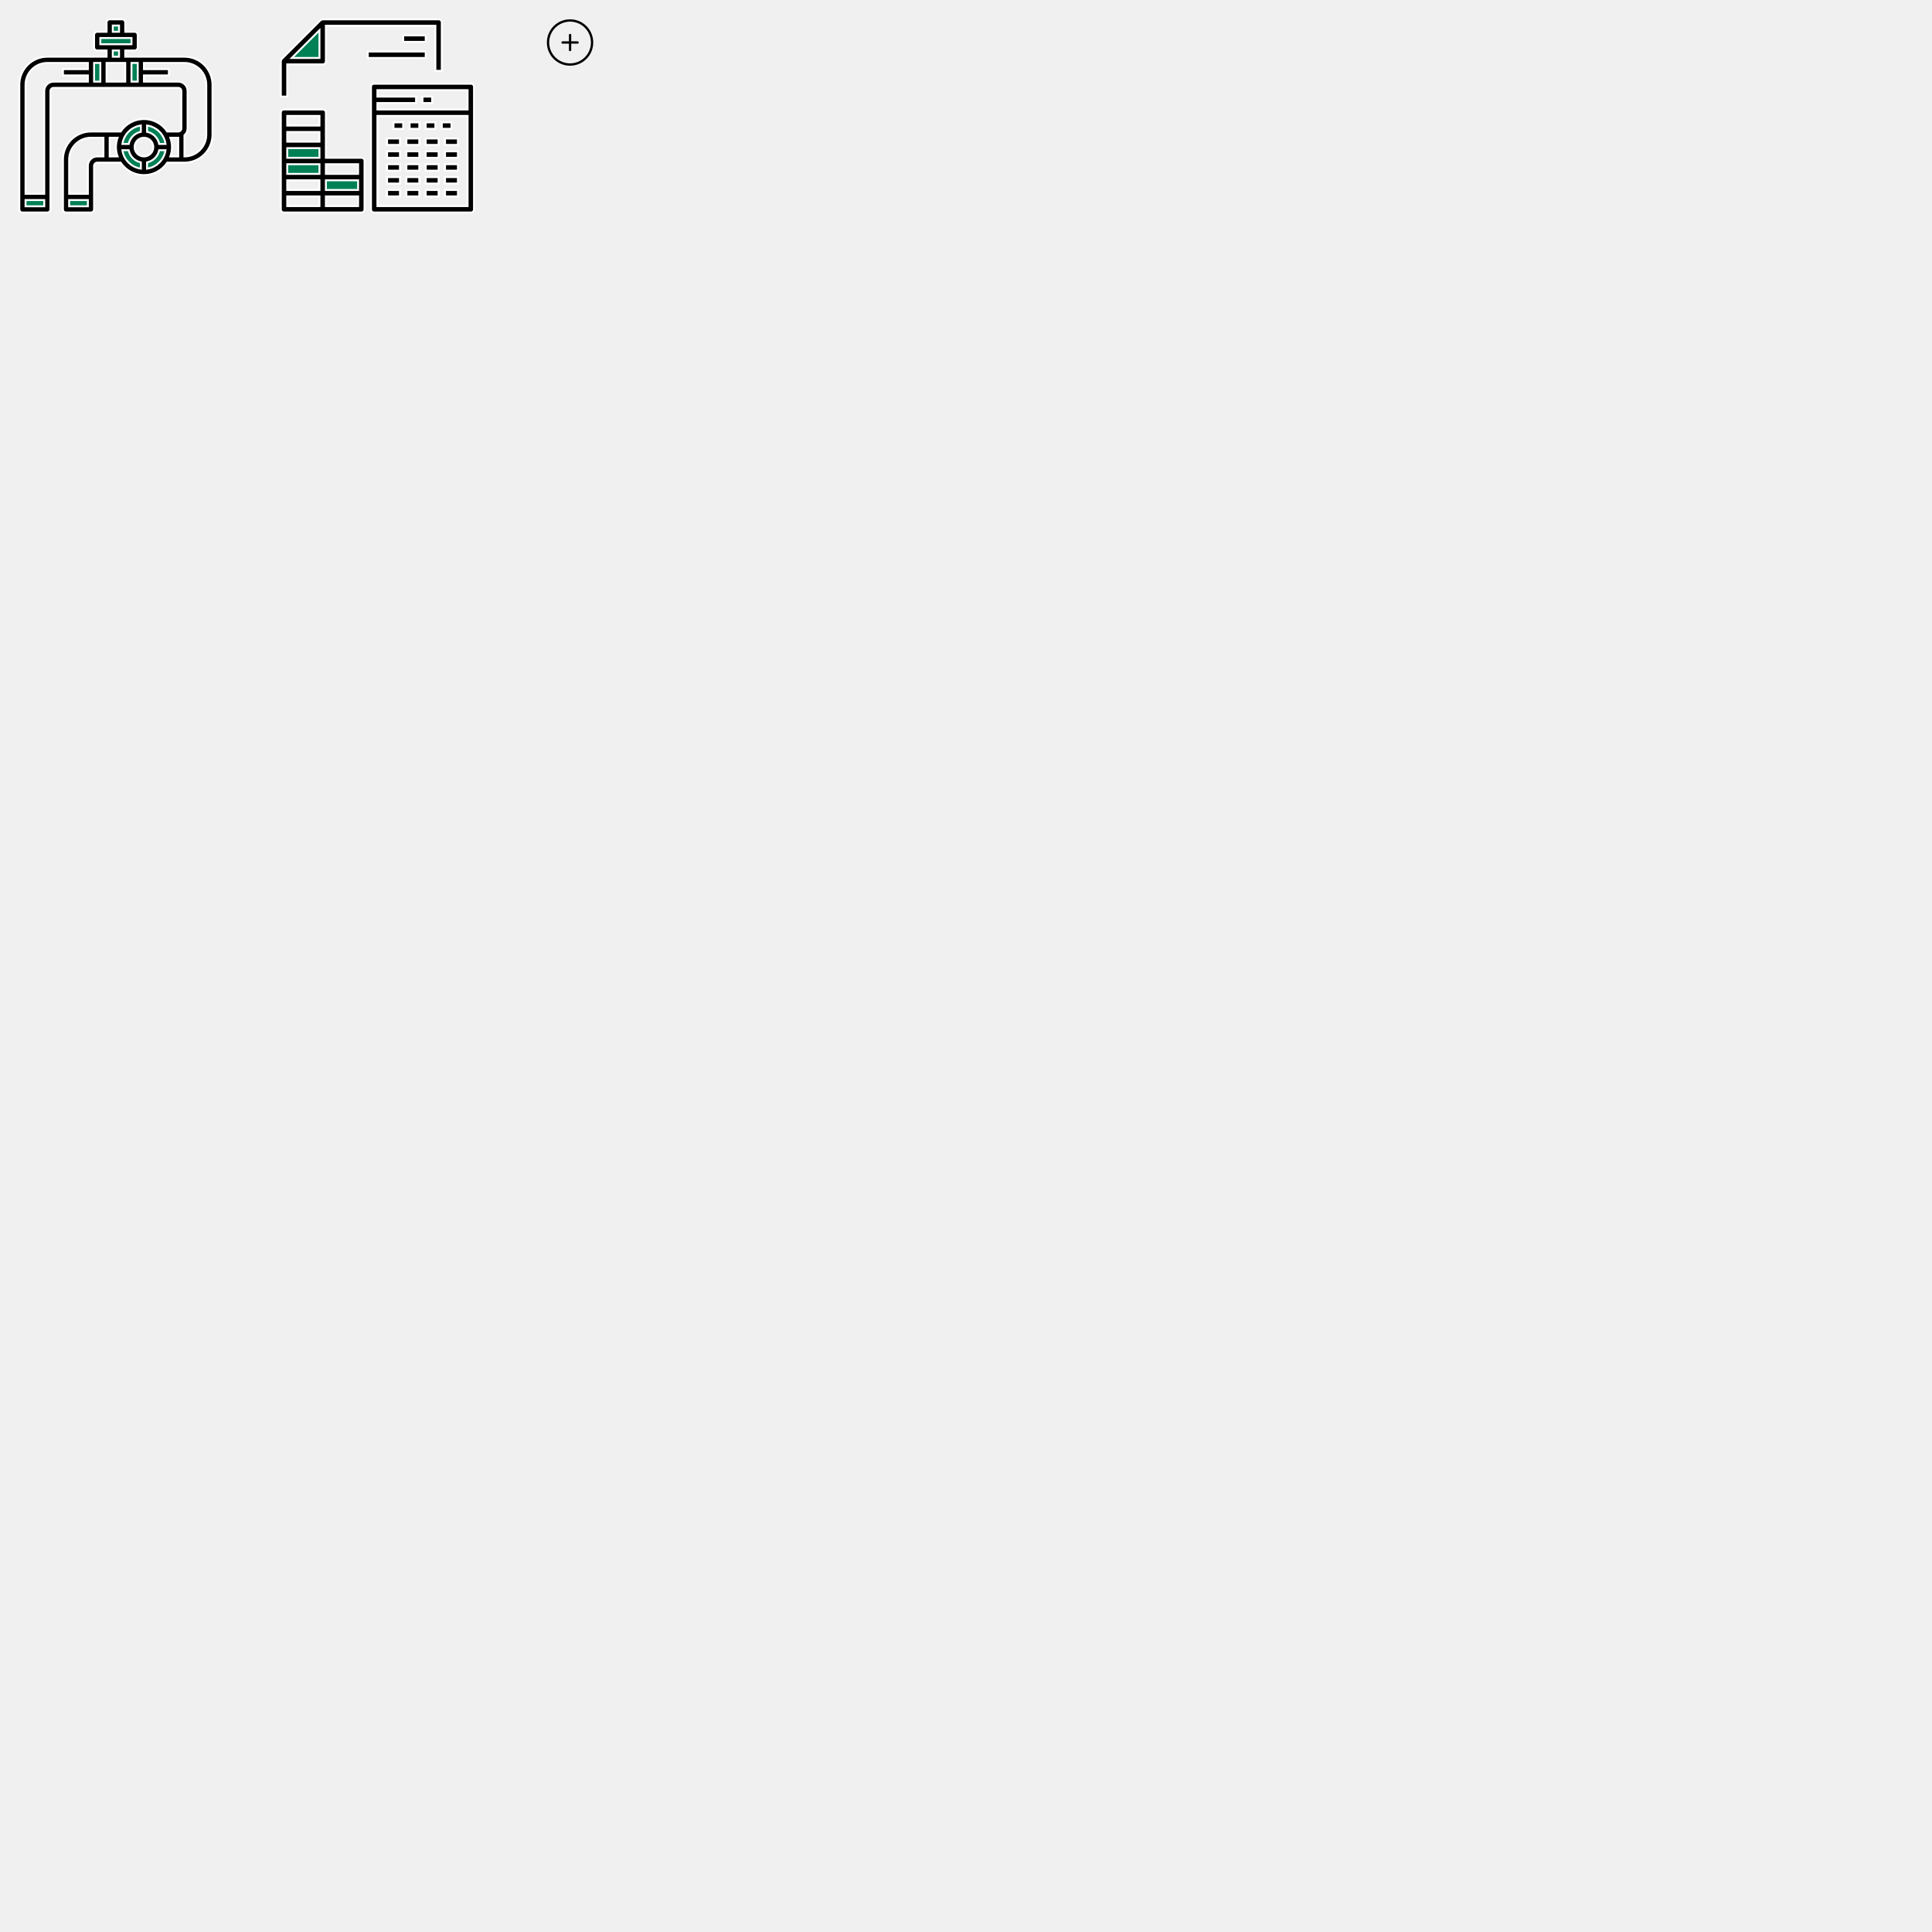
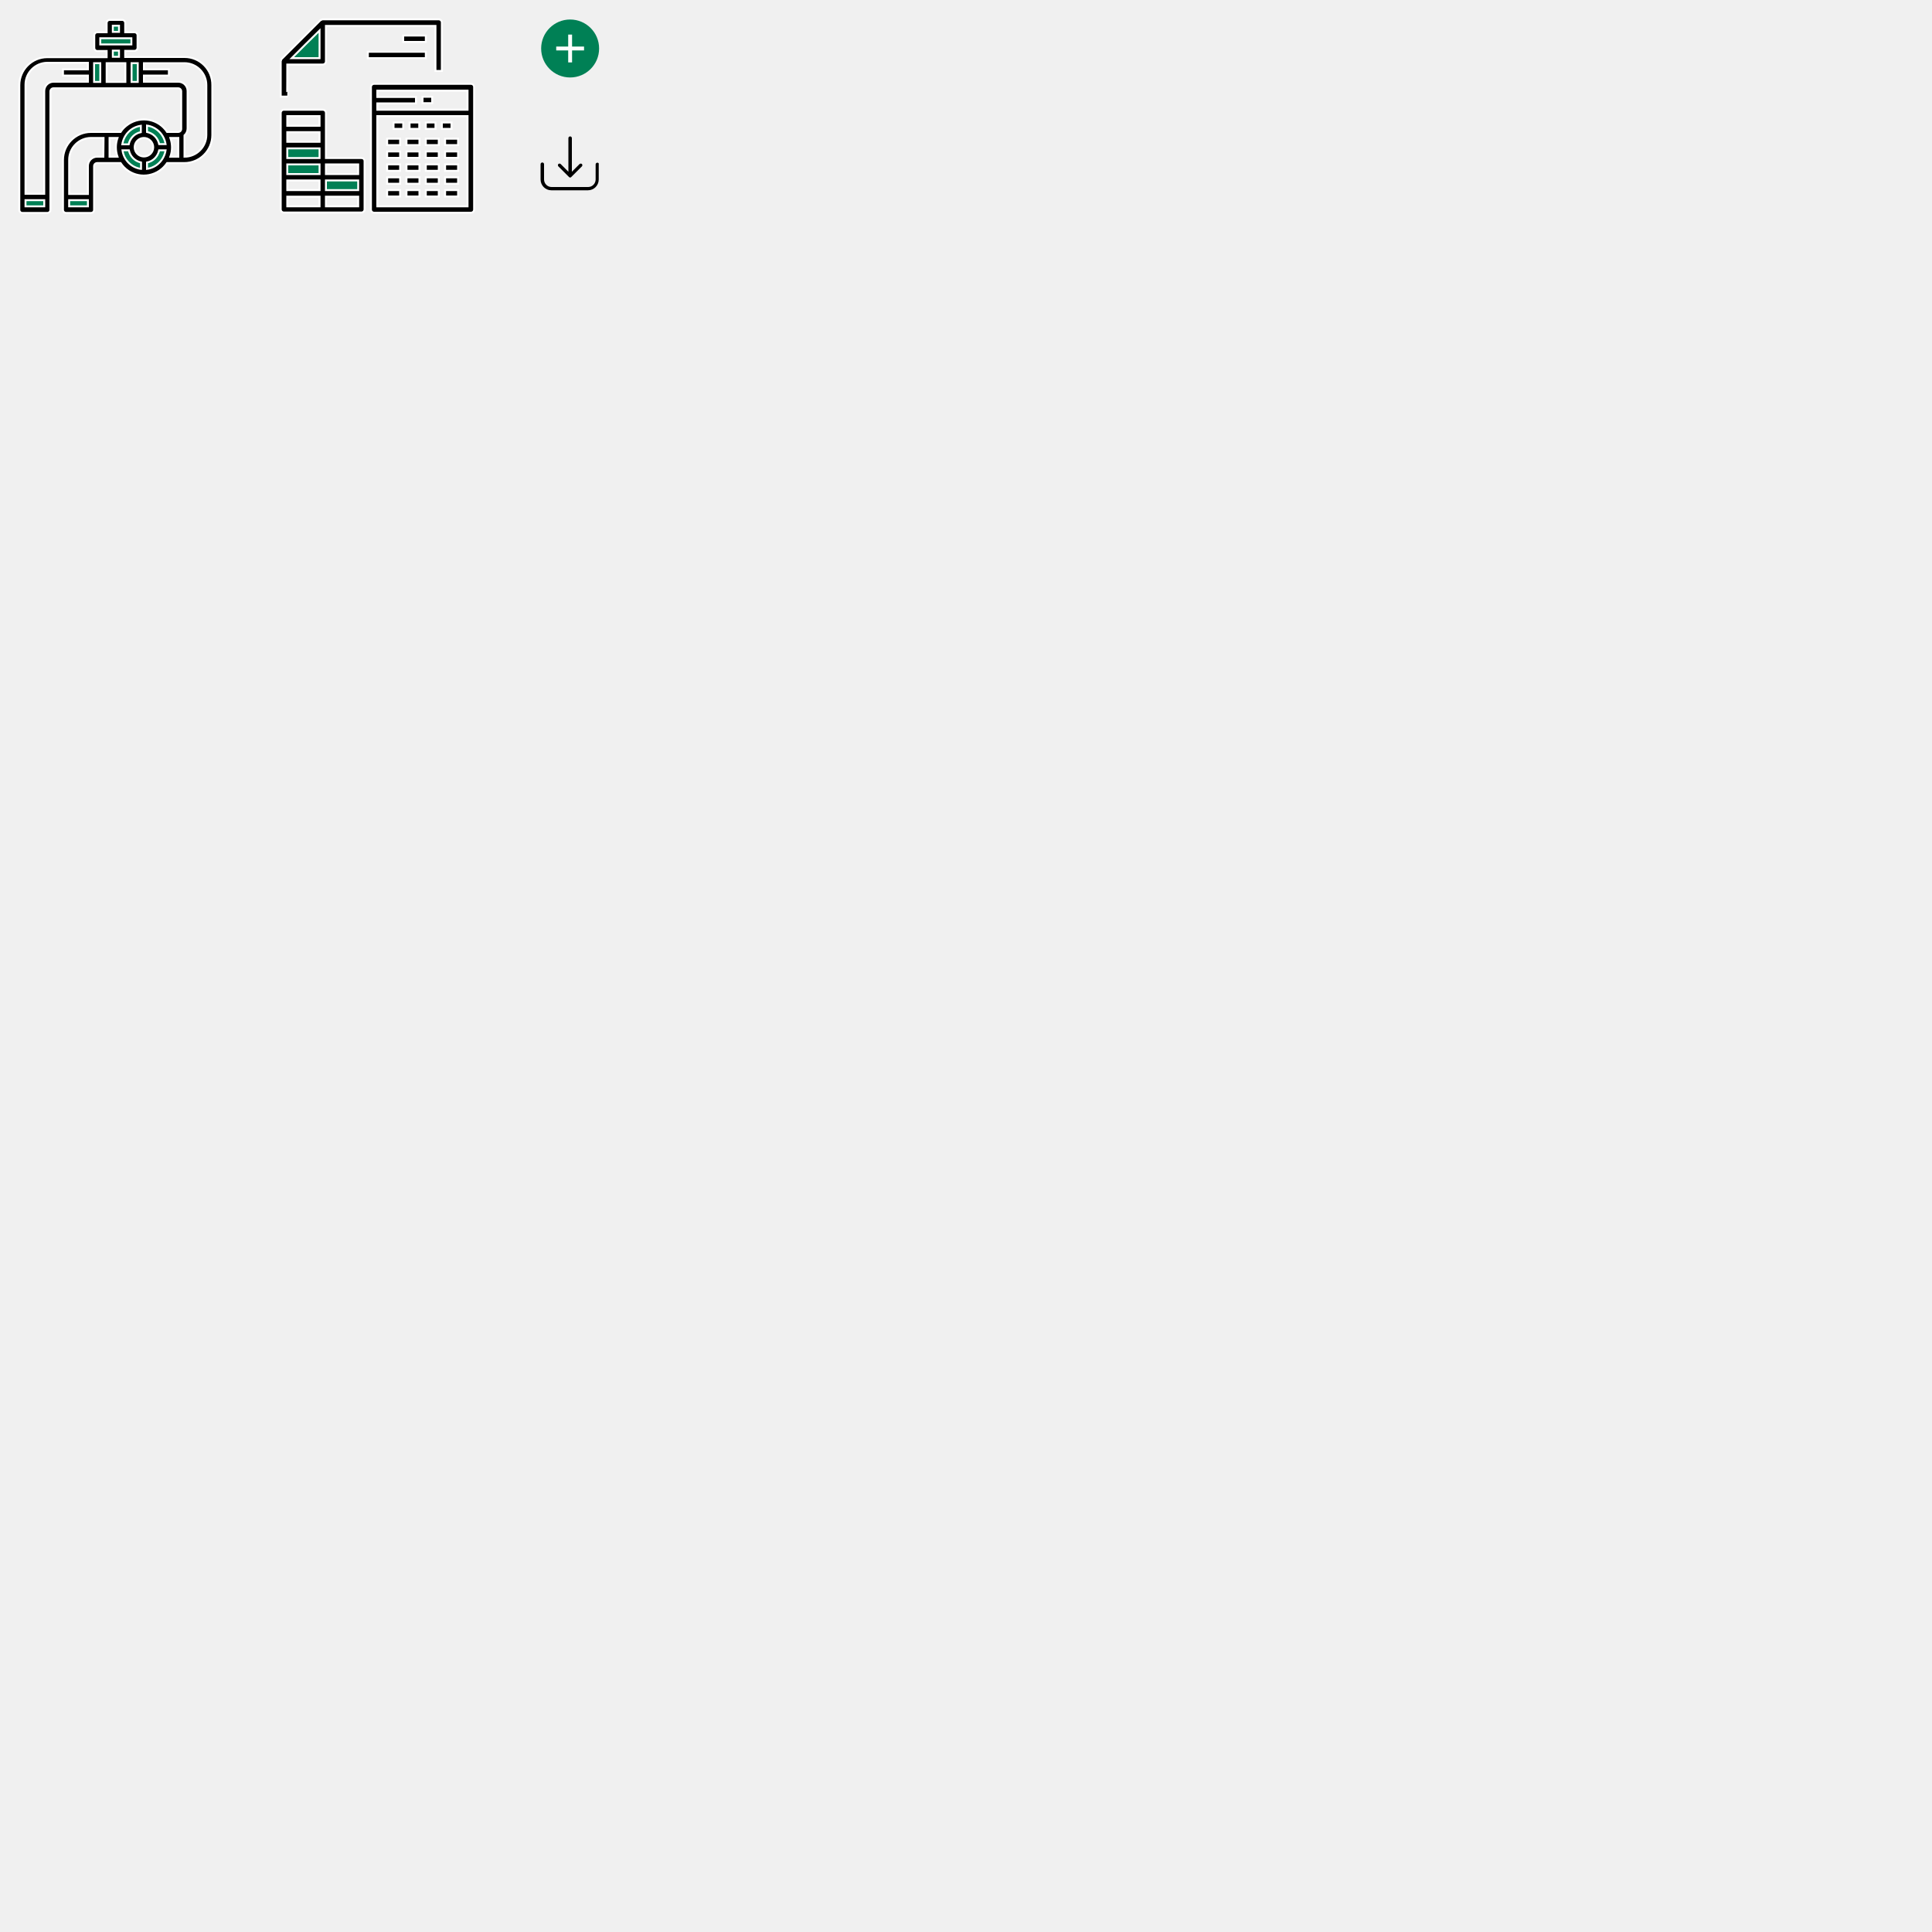
- <svg xmlns="http://www.w3.org/2000/svg" version="1.1" id="Слой_1" x="0px" y="0px" width="1000px" height="1000px" viewBox="0 0 1000 1000" style="enable-background:new 0 0 1000 1000;" xml:space="preserve">
+ <svg xmlns="http://www.w3.org/2000/svg" version="1.1" id="Слой_1" x="0px" y="0px" width="1000px" height="1000px" viewBox="20 -220 1000 1000" style="enable-background:new 20 -220 1000 1000;" xml:space="preserve">
  <style type="text/css">
	.st0{fill:#008055;}
	.st1{fill:none;stroke:#FFFFFF;stroke-miterlimit:10;}
+ 	.st2{fill:#FFFFFF;}
</style>
  <g id="XMLID_3_">
    <g id="XMLID_1_">
-       <path id="XMLID_384_" d="M245.35,45v63.33c0,1-0.67,1.67-1.67,1.67h-50c-1,0-1.66-0.67-1.66-1.67V45c0-1,0.66-1.67,1.66-1.67h50    C244.68,43.33,245.35,44,245.35,45z M242.02,106.67V60h-46.67c0,16.17,0,46.67,0,46.67H242.02z M242.02,56.67v-10h-46.67    c0,0,0,3,0,3.33h20v3.33h-20c0,0.67,0,2.34,0,3.34H242.02z" />
-       <rect id="XMLID_383_" x="230.35" y="98.33" width="6.67" height="3.34" />
-       <rect id="XMLID_382_" x="230.35" y="91.67" width="6.67" height="3.33" />
-       <rect id="XMLID_381_" x="230.35" y="85" width="6.67" height="3.33" />
-       <rect id="XMLID_380_" x="230.35" y="78.33" width="6.67" height="3.34" />
-       <rect id="XMLID_379_" x="230.35" y="71.67" width="6.67" height="3.33" />
-       <rect id="XMLID_378_" x="228.68" y="63.33" width="5" height="3.34" />
-       <path id="XMLID_375_" d="M228.68,11.67v25h-3.33V13.33h-56.67v18.34c0,1-0.66,1.66-1.66,1.66h-18.34c0,1.84,0,16.67,0,16.67h-3.33    V31.67c0-0.17,0.17-0.34,0.17-0.5V31c0.16-0.17,0.16-0.33,0.33-0.5l20-20c0.17-0.17,0.33-0.17,0.5-0.33h0.17    c0.16-0.17,0.33-0.17,0.5-0.17h60C228.02,10,228.68,10.67,228.68,11.67z M165.35,30V15.67l-7.17,7.16L151.02,30H165.35z" />
-       <rect id="XMLID_374_" x="220.35" y="98.33" width="6.67" height="3.34" />
-       <rect id="XMLID_373_" x="220.35" y="91.67" width="6.67" height="3.33" />
-       <rect id="XMLID_372_" x="220.35" y="85" width="6.67" height="3.33" />
-       <rect id="XMLID_371_" x="220.35" y="78.33" width="6.67" height="3.34" />
-       <rect id="XMLID_370_" x="220.35" y="71.67" width="6.67" height="3.33" />
-       <rect id="XMLID_369_" x="220.35" y="63.33" width="5" height="3.34" />
-       <rect id="XMLID_368_" x="218.68" y="50" width="5" height="3.33" />
-       <rect id="XMLID_367_" x="190.35" y="26.67" width="30" height="3.33" />
-       <rect id="XMLID_366_" x="208.68" y="18.33" width="11.67" height="3.34" />
-       <rect id="XMLID_365_" x="210.35" y="98.33" width="6.67" height="3.34" />
-       <rect id="XMLID_364_" x="210.35" y="91.67" width="6.67" height="3.33" />
-       <rect id="XMLID_363_" x="210.35" y="85" width="6.67" height="3.33" />
-       <rect id="XMLID_362_" x="210.35" y="78.33" width="6.67" height="3.34" />
-       <rect id="XMLID_361_" x="210.35" y="71.67" width="6.67" height="3.33" />
-       <rect id="XMLID_360_" x="212.02" y="63.33" width="5" height="3.34" />
-       <rect id="XMLID_359_" x="203.68" y="63.33" width="5" height="3.34" />
-       <rect id="XMLID_358_" x="200.35" y="98.33" width="6.67" height="3.34" />
-       <rect id="XMLID_357_" x="200.35" y="91.67" width="6.67" height="3.33" />
-       <rect id="XMLID_356_" x="200.35" y="85" width="6.67" height="3.33" />
-       <rect id="XMLID_355_" x="200.35" y="78.33" width="6.67" height="3.34" />
-       <rect id="XMLID_354_" x="200.35" y="71.67" width="6.67" height="3.33" />
-       <path id="XMLID_343_" d="M188.68,100v8.33c0,1-0.66,1.67-1.66,1.67h-20h-20c-1,0-1.67-0.67-1.67-1.67V100v-8.33v-8.34V75v-8.33    v-8.34c0-1,0.67-1.66,1.67-1.66h20c1,0,1.66,0.66,1.66,1.66v8.34V75v6.67h18.34c1,0,1.66,0.66,1.66,1.66v8.34V100z M185.35,106.67    v-5h-16.67v5H185.35z M185.35,98.33v-5h-16.67v5H185.35z M185.35,90v-5h-16.67v5H185.35z M165.35,106.67v-5h-16.67v5H165.35z     M165.35,98.33v-5h-16.67v5H165.35z M165.35,90v-5h-16.67v5H165.35z M165.35,81.67v-5h-16.67v5H165.35z M165.35,73.33v-5h-16.67v5    H165.35z M165.35,65v-5h-16.67v5H165.35z" />
-       <rect id="XMLID_342_" x="168.68" y="93.33" class="st0" width="16.67" height="5" />
-       <rect id="XMLID_341_" x="148.68" y="85" class="st0" width="16.67" height="5" />
-       <rect id="XMLID_340_" x="148.68" y="76.67" class="st0" width="16.67" height="5" />
-       <polygon id="XMLID_339_" class="st0" points="165.35,15.67 165.35,30 151.02,30 158.18,22.83   " />
-       <path id="XMLID_337_" class="st1" d="M243.68,43.33h-50c-1,0-1.66,0.67-1.66,1.67v63.33c0,1,0.66,1.67,1.66,1.67h50    c1,0,1.67-0.67,1.67-1.67V45C245.35,44,244.68,43.33,243.68,43.33z" />
-       <path id="XMLID_336_" class="st1" d="M242.02,106.67h-46.67c0,0,0-30.5,0-46.67h46.67V106.67z" />
-       <path id="XMLID_335_" class="st1" d="M242.02,56.67h-46.67c0-1,0-2.67,0-3.34h20V50h-20c0-0.33,0-3.33,0-3.33h46.67V56.67z" />
-       <rect id="XMLID_334_" x="203.68" y="63.33" class="st1" width="5" height="3.34" />
-       <rect id="XMLID_333_" x="212.02" y="63.33" class="st1" width="5" height="3.34" />
-       <rect id="XMLID_332_" x="220.35" y="63.33" class="st1" width="5" height="3.34" />
-       <rect id="XMLID_331_" x="228.68" y="63.33" class="st1" width="5" height="3.34" />
-       <rect id="XMLID_330_" x="200.35" y="71.67" class="st1" width="6.67" height="3.33" />
-       <rect id="XMLID_329_" x="210.35" y="71.67" class="st1" width="6.67" height="3.33" />
-       <rect id="XMLID_328_" x="220.35" y="71.67" class="st1" width="6.67" height="3.33" />
-       <rect id="XMLID_327_" x="230.35" y="71.67" class="st1" width="6.67" height="3.33" />
-       <rect id="XMLID_326_" x="200.35" y="78.33" class="st1" width="6.67" height="3.34" />
-       <rect id="XMLID_325_" x="210.35" y="78.33" class="st1" width="6.67" height="3.34" />
-       <rect id="XMLID_324_" x="220.35" y="78.33" class="st1" width="6.67" height="3.34" />
-       <rect id="XMLID_323_" x="230.35" y="78.33" class="st1" width="6.67" height="3.34" />
-       <rect id="XMLID_322_" x="200.35" y="85" class="st1" width="6.67" height="3.33" />
-       <rect id="XMLID_321_" x="210.35" y="85" class="st1" width="6.67" height="3.33" />
-       <rect id="XMLID_320_" x="220.35" y="85" class="st1" width="6.67" height="3.33" />
-       <rect id="XMLID_319_" x="230.35" y="85" class="st1" width="6.67" height="3.33" />
-       <rect id="XMLID_318_" x="200.35" y="91.67" class="st1" width="6.67" height="3.33" />
-       <rect id="XMLID_317_" x="210.35" y="91.67" class="st1" width="6.67" height="3.33" />
-       <rect id="XMLID_316_" x="220.35" y="91.67" class="st1" width="6.67" height="3.33" />
-       <rect id="XMLID_315_" x="230.35" y="91.67" class="st1" width="6.67" height="3.33" />
-       <rect id="XMLID_314_" x="200.35" y="98.33" class="st1" width="6.67" height="3.34" />
-       <rect id="XMLID_313_" x="210.35" y="98.33" class="st1" width="6.67" height="3.34" />
-       <rect id="XMLID_308_" x="220.35" y="98.33" class="st1" width="6.67" height="3.34" />
-       <rect id="XMLID_307_" x="230.35" y="98.33" class="st1" width="6.67" height="3.34" />
-       <path id="XMLID_306_" class="st1" d="M148.68,33.33h18.34c1,0,1.66-0.66,1.66-1.66V13.33h56.67v23.34h3.33v-25    c0-1-0.66-1.67-1.66-1.67h-60c-0.17,0-0.34,0-0.5,0.17h-0.17c-0.17,0.16-0.33,0.16-0.5,0.33l-20,20c-0.17,0.17-0.17,0.33-0.33,0.5    v0.17c0,0.16-0.17,0.33-0.17,0.5V50h3.33C148.68,50,148.68,35.17,148.68,33.33z" />
-       <polygon id="XMLID_305_" class="st1" points="158.18,22.83 165.35,15.67 165.35,30 151.02,30   " />
-       <path id="XMLID_304_" class="st1" d="M187.02,81.67h-18.34V75v-8.33v-8.34c0-1-0.66-1.66-1.66-1.66h-20c-1,0-1.67,0.66-1.67,1.66    v8.34V75v8.33v8.34V100v8.33c0,1,0.67,1.67,1.67,1.67h20h20c1,0,1.66-0.67,1.66-1.67V100v-8.33v-8.34    C188.68,82.33,188.02,81.67,187.02,81.67z" />
-       <rect id="XMLID_303_" x="148.68" y="101.67" class="st1" width="16.67" height="5" />
-       <rect id="XMLID_302_" x="148.68" y="93.33" class="st1" width="16.67" height="5" />
-       <rect id="XMLID_301_" x="148.68" y="85" class="st1" width="16.67" height="5" />
-       <rect id="XMLID_300_" x="148.68" y="76.67" class="st1" width="16.67" height="5" />
-       <rect id="XMLID_299_" x="148.68" y="68.33" class="st1" width="16.67" height="5" />
-       <rect id="XMLID_298_" x="148.68" y="60" class="st1" width="16.67" height="5" />
-       <rect id="XMLID_297_" x="168.68" y="101.67" class="st1" width="16.67" height="5" />
-       <rect id="XMLID_296_" x="168.68" y="93.33" class="st1" width="16.67" height="5" />
-       <rect id="XMLID_295_" x="168.68" y="85" class="st1" width="16.67" height="5" />
-       <rect id="XMLID_294_" x="208.68" y="18.33" class="st1" width="11.67" height="3.34" />
-       <rect id="XMLID_293_" x="190.35" y="26.67" class="st1" width="30" height="3.33" />
-       <rect id="XMLID_292_" x="218.68" y="50" class="st1" width="5" height="3.33" />
+       <path id="XMLID_384_" d="M265.4-174.9v63.3c0,1-0.7,1.7-1.7,1.7h-50c-1,0-1.7-0.7-1.7-1.7v-63.3c0-1,0.7-1.7,1.7-1.7h50    C264.7-176.6,265.4-175.9,265.4-174.9z M262-113.2v-46.7h-46.7c0,16.2,0,46.7,0,46.7H262z M262-163.2v-10h-46.7c0,0,0,3,0,3.3h20    v3.3h-20c0,0.7,0,2.3,0,3.3C215.4-163.2,262-163.2,262-163.2z" />
+       <rect id="XMLID_383_" x="250.4" y="-121.6" width="6.7" height="3.3" />
+       <rect id="XMLID_382_" x="250.4" y="-128.2" width="6.7" height="3.3" />
+       <rect id="XMLID_381_" x="250.4" y="-134.9" width="6.7" height="3.3" />
+       <rect id="XMLID_380_" x="250.4" y="-141.6" width="6.7" height="3.3" />
+       <rect id="XMLID_379_" x="250.4" y="-148.2" width="6.7" height="3.3" />
+       <rect id="XMLID_378_" x="248.7" y="-156.6" width="5" height="3.3" />
+       <path id="XMLID_375_" d="M248.7-208.2v25h-3.3v-23.3h-56.7v18.3c0,1-0.7,1.7-1.7,1.7h-18.3c0,1.8,0,16.7,0,16.7h-3.3v-18.3    c0-0.2,0.2-0.3,0.2-0.5v-0.2c0.2-0.2,0.2-0.3,0.3-0.5l20-20c0.2-0.2,0.3-0.2,0.5-0.3h0.2c0.2-0.2,0.3-0.2,0.5-0.2h60    C248-209.9,248.7-209.2,248.7-208.2z M185.4-189.9v-14.3l-7.2,7.2l-7.2,7.1H185.4z" />
+       <rect id="XMLID_374_" x="240.4" y="-121.6" width="6.7" height="3.3" />
+       <rect id="XMLID_373_" x="240.4" y="-128.2" width="6.7" height="3.3" />
+       <rect id="XMLID_372_" x="240.4" y="-134.9" width="6.7" height="3.3" />
+       <rect id="XMLID_371_" x="240.4" y="-141.6" width="6.7" height="3.3" />
+       <rect id="XMLID_370_" x="240.4" y="-148.2" width="6.7" height="3.3" />
+       <rect id="XMLID_369_" x="240.4" y="-156.6" width="5" height="3.3" />
+       <rect id="XMLID_368_" x="238.7" y="-169.9" width="5" height="3.3" />
+       <rect id="XMLID_367_" x="210.4" y="-193.2" width="30" height="3.3" />
+       <rect id="XMLID_366_" x="228.7" y="-201.6" width="11.7" height="3.3" />
+       <rect id="XMLID_365_" x="230.4" y="-121.6" width="6.7" height="3.3" />
+       <rect id="XMLID_364_" x="230.4" y="-128.2" width="6.7" height="3.3" />
+       <rect id="XMLID_363_" x="230.4" y="-134.9" width="6.7" height="3.3" />
+       <rect id="XMLID_362_" x="230.4" y="-141.6" width="6.7" height="3.3" />
+       <rect id="XMLID_361_" x="230.4" y="-148.2" width="6.7" height="3.3" />
+       <rect id="XMLID_360_" x="232" y="-156.6" width="5" height="3.3" />
+       <rect id="XMLID_359_" x="223.7" y="-156.6" width="5" height="3.3" />
+       <rect id="XMLID_358_" x="220.4" y="-121.6" width="6.7" height="3.3" />
+       <rect id="XMLID_357_" x="220.4" y="-128.2" width="6.7" height="3.3" />
+       <rect id="XMLID_356_" x="220.4" y="-134.9" width="6.7" height="3.3" />
+       <rect id="XMLID_355_" x="220.4" y="-141.6" width="6.7" height="3.3" />
+       <rect id="XMLID_354_" x="220.4" y="-148.2" width="6.7" height="3.3" />
+       <path id="XMLID_343_" d="M208.7-119.9v8.3c0,1-0.7,1.7-1.7,1.7h-20h-20c-1,0-1.7-0.7-1.7-1.7v-8.3v-8.3v-8.3v-8.3v-8.3v-8.3    c0-1,0.7-1.7,1.7-1.7h20c1,0,1.7,0.7,1.7,1.7v8.3v8.3v6.7H207c1,0,1.7,0.7,1.7,1.7v8.3V-119.9z M205.4-113.2v-5h-16.7v5H205.4z     M205.4-121.6v-5h-16.7v5H205.4z M205.4-129.9v-5h-16.7v5H205.4z M185.4-113.2v-5h-16.7v5H185.4z M185.4-121.6v-5h-16.7v5H185.4z     M185.4-129.9v-5h-16.7v5H185.4z M185.4-138.2v-5h-16.7v5H185.4z M185.4-146.6v-5h-16.7v5H185.4z M185.4-154.9v-5h-16.7v5H185.4z" />
+       <rect id="XMLID_342_" x="188.7" y="-126.6" class="st0" width="16.7" height="5" />
+       <rect id="XMLID_341_" x="168.7" y="-134.9" class="st0" width="16.7" height="5" />
+       <rect id="XMLID_340_" x="168.7" y="-143.2" class="st0" width="16.7" height="5" />
+       <polygon id="XMLID_339_" class="st0" points="185.4,-204.2 185.4,-189.9 171,-189.9 178.2,-197.1   " />
+       <path id="XMLID_337_" class="st1" d="M263.7-176.6h-50c-1,0-1.7,0.7-1.7,1.7v63.3c0,1,0.7,1.7,1.7,1.7h50c1,0,1.7-0.7,1.7-1.7    v-63.3C265.4-175.9,264.7-176.6,263.7-176.6z" />
+       <path id="XMLID_336_" class="st1" d="M262-113.2h-46.7c0,0,0-30.5,0-46.7H262V-113.2z" />
+       <path id="XMLID_335_" class="st1" d="M262-163.2h-46.7c0-1,0-2.7,0-3.3h20v-3.3h-20c0-0.3,0-3.3,0-3.3H262V-163.2z" />
+       <rect id="XMLID_334_" x="223.7" y="-156.6" class="st1" width="5" height="3.3" />
+       <rect id="XMLID_333_" x="232" y="-156.6" class="st1" width="5" height="3.3" />
+       <rect id="XMLID_332_" x="240.4" y="-156.6" class="st1" width="5" height="3.3" />
+       <rect id="XMLID_331_" x="248.7" y="-156.6" class="st1" width="5" height="3.3" />
+       <rect id="XMLID_330_" x="220.4" y="-148.2" class="st1" width="6.7" height="3.3" />
+       <rect id="XMLID_329_" x="230.4" y="-148.2" class="st1" width="6.7" height="3.3" />
+       <rect id="XMLID_328_" x="240.4" y="-148.2" class="st1" width="6.7" height="3.3" />
+       <rect id="XMLID_327_" x="250.4" y="-148.2" class="st1" width="6.7" height="3.3" />
+       <rect id="XMLID_326_" x="220.4" y="-141.6" class="st1" width="6.7" height="3.3" />
+       <rect id="XMLID_325_" x="230.4" y="-141.6" class="st1" width="6.7" height="3.3" />
+       <rect id="XMLID_324_" x="240.4" y="-141.6" class="st1" width="6.7" height="3.3" />
+       <rect id="XMLID_323_" x="250.4" y="-141.6" class="st1" width="6.7" height="3.3" />
+       <rect id="XMLID_322_" x="220.4" y="-134.9" class="st1" width="6.7" height="3.3" />
+       <rect id="XMLID_321_" x="230.4" y="-134.9" class="st1" width="6.7" height="3.3" />
+       <rect id="XMLID_320_" x="240.4" y="-134.9" class="st1" width="6.7" height="3.3" />
+       <rect id="XMLID_319_" x="250.4" y="-134.9" class="st1" width="6.7" height="3.3" />
+       <rect id="XMLID_318_" x="220.4" y="-128.2" class="st1" width="6.7" height="3.3" />
+       <rect id="XMLID_317_" x="230.4" y="-128.2" class="st1" width="6.7" height="3.3" />
+       <rect id="XMLID_316_" x="240.4" y="-128.2" class="st1" width="6.7" height="3.3" />
+       <rect id="XMLID_315_" x="250.4" y="-128.2" class="st1" width="6.7" height="3.3" />
+       <rect id="XMLID_314_" x="220.4" y="-121.6" class="st1" width="6.7" height="3.3" />
+       <rect id="XMLID_313_" x="230.4" y="-121.6" class="st1" width="6.7" height="3.3" />
+       <rect id="XMLID_308_" x="240.4" y="-121.6" class="st1" width="6.7" height="3.3" />
+       <rect id="XMLID_307_" x="250.4" y="-121.6" class="st1" width="6.7" height="3.3" />
+       <path id="XMLID_306_" class="st1" d="M168.7-186.6H187c1,0,1.7-0.7,1.7-1.7v-18.3h56.7v23.3h3.3v-25c0-1-0.7-1.7-1.7-1.7h-60    c-0.2,0-0.3,0-0.5,0.2h-0.2c-0.2,0.2-0.3,0.2-0.5,0.3l-20,20c-0.2,0.2-0.2,0.3-0.3,0.5v0.2c0,0.2-0.2,0.3-0.2,0.5v18.3h3.3    C168.7-169.9,168.7-184.7,168.7-186.6z" />
+       <polygon id="XMLID_305_" class="st1" points="178.2,-197.1 185.4,-204.2 185.4,-189.9 171,-189.9   " />
+       <path id="XMLID_304_" class="st1" d="M207-138.2h-18.3v-6.7v-8.3v-8.3c0-1-0.7-1.7-1.7-1.7h-20c-1,0-1.7,0.7-1.7,1.7v8.3v8.3v8.3    v8.3v8.3v8.3c0,1,0.7,1.7,1.7,1.7h20h20c1,0,1.7-0.7,1.7-1.7v-8.3v-8.3v-8.3C208.7-137.6,208-138.2,207-138.2z" />
+       <rect id="XMLID_303_" x="168.7" y="-118.2" class="st1" width="16.7" height="5" />
+       <rect id="XMLID_302_" x="168.7" y="-126.6" class="st1" width="16.7" height="5" />
+       <rect id="XMLID_301_" x="168.7" y="-134.9" class="st1" width="16.7" height="5" />
+       <rect id="XMLID_300_" x="168.7" y="-143.2" class="st1" width="16.7" height="5" />
+       <rect id="XMLID_299_" x="168.7" y="-151.6" class="st1" width="16.7" height="5" />
+       <rect id="XMLID_298_" x="168.7" y="-159.9" class="st1" width="16.7" height="5" />
+       <rect id="XMLID_297_" x="188.7" y="-118.2" class="st1" width="16.7" height="5" />
+       <rect id="XMLID_296_" x="188.7" y="-126.6" class="st1" width="16.7" height="5" />
+       <rect id="XMLID_295_" x="188.7" y="-134.9" class="st1" width="16.7" height="5" />
+       <rect id="XMLID_294_" x="228.7" y="-201.6" class="st1" width="11.7" height="3.3" />
+       <rect id="XMLID_293_" x="210.4" y="-193.2" class="st1" width="30" height="3.3" />
+       <rect id="XMLID_292_" x="238.7" y="-169.9" class="st1" width="5" height="3.3" />
    </g>
    <g id="XMLID_2_">
-       <rect id="XMLID_227_" x="48.7" y="32.58" class="st0" width="3.23" height="9.67" />
-       <rect id="XMLID_226_" x="68.06" y="32.58" class="st0" width="3.23" height="9.67" />
-       <rect id="XMLID_225_" x="58.38" y="26.13" class="st0" width="3.23" height="3.22" />
-       <rect id="XMLID_224_" x="58.38" y="13.22" class="st0" width="3.23" height="3.23" />
-       <rect id="XMLID_223_" x="51.93" y="19.67" class="st0" width="16.13" height="3.23" />
-       <path id="XMLID_222_" class="st0" d="M82.41,77.74h3.26c-0.72,4.94-4.6,8.83-9.55,9.55v-3.26C79.29,83.38,81.76,80.9,82.41,77.74z    " />
-       <path id="XMLID_221_" class="st0" d="M85.67,74.51h-3.26c-0.65-3.16-3.12-5.64-6.29-6.29v-3.26    C81.07,65.68,84.95,69.57,85.67,74.51z" />
-       <path id="XMLID_220_" class="st0" d="M72.9,64.96v3.26c-3.17,0.65-5.64,3.13-6.29,6.29h-3.26C64.07,69.57,67.95,65.68,72.9,64.96z    " />
-       <path id="XMLID_219_" class="st0" d="M72.9,84.03v3.26c-4.95-0.72-8.83-4.61-9.55-9.55h3.26C67.26,80.9,69.73,83.38,72.9,84.03z" />
-       <rect id="XMLID_218_" x="35.8" y="103.54" class="st0" width="9.68" height="3.23" />
-       <rect id="XMLID_217_" x="13.22" y="103.54" class="st0" width="9.68" height="3.23" />
-       <path id="XMLID_99_" d="M110,43.87v25.8c-0.01,8.02-6.51,14.51-14.52,14.52h-8.91c-1.06,1.59-2.42,2.95-4.01,4.01    c-6.66,4.45-15.67,2.65-20.11-4.01H50.32c-0.89,0-1.62,0.72-1.62,1.61v22.58c0,0.89-0.72,1.62-1.61,1.62h-12.9    c-0.89,0-1.61-0.73-1.61-1.62v-25.8c0-8.02,6.5-14.51,14.51-14.52h15.36c1.06-1.59,2.42-2.95,4.01-4.01    c6.66-4.45,15.67-2.65,20.11,4.01h5.68c0.89,0,1.62-0.72,1.62-1.61V47.09c0-0.89-0.73-1.61-1.62-1.61H27.74    c-0.89,0-1.62,0.72-1.62,1.61v61.29c0,0.89-0.72,1.62-1.61,1.62h-12.9c-0.89,0-1.61-0.73-1.61-1.62V43.87    c0-8.02,6.5-14.51,14.51-14.52h30.65v-3.22h-4.84c-0.89,0-1.62-0.73-1.62-1.62v-6.45c0-0.89,0.73-1.61,1.62-1.61h4.84v-4.84    c0-0.89,0.72-1.61,1.61-1.61h6.45c0.89,0,1.61,0.72,1.61,1.61v4.84h4.84c0.89,0,1.62,0.72,1.62,1.61v6.45    c0,0.89-0.73,1.62-1.62,1.62h-4.84v3.22h30.65C103.49,29.36,109.99,35.85,110,43.87z M106.77,69.67v-25.8    c-0.01-6.24-5.06-11.29-11.29-11.29H74.51v3.22h12.9v3.23h-12.9v3.22h17.74c2.68,0,4.84,2.17,4.84,4.84v19.36    c0,1.37-0.59,2.67-1.61,3.58v10.93C101.71,80.96,106.76,75.91,106.77,69.67z M92.25,80.96v-9.67h-4.07c1.13,3.12,1.13,6.55,0,9.67    H92.25z M82.41,74.51h3.26c-0.72-4.94-4.6-8.83-9.55-9.55v3.26C79.29,68.87,81.76,71.35,82.41,74.51z M85.67,77.74h-3.26    c-0.65,3.16-3.12,5.64-6.29,6.29v3.26C81.07,86.57,84.95,82.68,85.67,77.74z M79.35,76.13c0-2.68-2.17-4.84-4.84-4.84    c-2.67,0-4.84,2.16-4.84,4.84c0,2.67,2.17,4.83,4.84,4.83C77.18,80.96,79.35,78.8,79.35,76.13z M72.9,87.29v-3.26    c-3.17-0.65-5.64-3.13-6.29-6.29h-3.26C64.07,82.68,67.95,86.57,72.9,87.29z M72.9,68.22v-3.26c-4.95,0.72-8.83,4.61-9.55,9.55    h3.26C67.26,71.35,69.73,68.87,72.9,68.22z M71.29,42.25v-9.67h-3.23v9.67H71.29z M68.06,22.9v-3.23H51.93v3.23H68.06z     M64.83,42.25v-9.67h-9.67v9.67H64.83z M61.61,29.35v-3.22h-3.23v3.22H61.61z M61.61,16.45v-3.23h-3.23v3.23H61.61z M60.84,71.29    h-4.07v9.67h4.07C59.71,77.84,59.71,74.41,60.84,71.29z M53.54,80.96v-9.67h-6.45c-6.23,0-11.28,5.05-11.29,11.29v17.74h9.68V85.8    c0-2.67,2.17-4.84,4.84-4.84H53.54z M51.93,42.25v-9.67H48.7v9.67H51.93z M45.48,106.77v-3.23H35.8v3.23H45.48z M45.48,42.25    v-3.22h-12.9V35.8h12.9v-3.22H24.51c-6.23,0-11.28,5.05-11.29,11.29v56.45h9.68V47.09c0-2.67,2.16-4.84,4.84-4.84H45.48z     M22.9,106.77v-3.23h-9.68v3.23H22.9z" />
-       <path id="XMLID_97_" class="st1" d="M95.48,29.35H64.83v-3.22h4.84c0.89,0,1.62-0.73,1.62-1.62v-6.45c0-0.89-0.73-1.61-1.62-1.61    h-4.84v-4.84c0-0.89-0.72-1.61-1.61-1.61h-6.45c-0.89,0-1.61,0.72-1.61,1.61v4.84h-4.84c-0.89,0-1.62,0.72-1.62,1.61v6.45    c0,0.89,0.73,1.62,1.62,1.62h4.84v3.22H24.51C16.5,29.36,10,35.85,10,43.87v64.51c0,0.89,0.72,1.62,1.61,1.62h12.9    c0.89,0,1.61-0.73,1.61-1.62V47.09c0-0.89,0.73-1.61,1.62-1.61h64.51c0.89,0,1.62,0.72,1.62,1.61v19.36    c0,0.89-0.73,1.61-1.62,1.61h-5.68c-4.44-6.66-13.45-8.46-20.11-4.01c-1.59,1.06-2.95,2.42-4.01,4.01H47.09    c-8.01,0.01-14.51,6.5-14.51,14.52v25.8c0,0.89,0.72,1.62,1.61,1.62h12.9c0.89,0,1.61-0.73,1.61-1.62V85.8    c0-0.89,0.73-1.61,1.62-1.61h12.13c4.44,6.66,13.45,8.46,20.11,4.01c1.59-1.06,2.95-2.42,4.01-4.01h8.91    c8.01-0.01,14.51-6.5,14.52-14.52v-25.8C109.99,35.85,103.49,29.36,95.48,29.35z" />
-       <rect id="XMLID_96_" x="58.38" y="13.22" class="st1" width="3.23" height="3.23" />
-       <rect id="XMLID_95_" x="51.93" y="19.67" class="st1" width="16.13" height="3.23" />
-       <rect id="XMLID_94_" x="58.38" y="26.13" class="st1" width="3.23" height="3.22" />
-       <rect id="XMLID_93_" x="13.22" y="103.54" class="st1" width="9.68" height="3.23" />
-       <path id="XMLID_92_" class="st1" d="M45.48,35.8h-12.9v3.23h12.9v3.22H27.74c-2.68,0-4.84,2.17-4.84,4.84v53.23h-9.68V43.87    c0.01-6.24,5.06-11.29,11.29-11.29h20.97V35.8z" />
-       <rect id="XMLID_91_" x="48.7" y="32.58" class="st1" width="3.23" height="9.67" />
-       <rect id="XMLID_90_" x="55.16" y="32.58" class="st1" width="9.67" height="9.67" />
-       <rect id="XMLID_89_" x="35.8" y="103.54" class="st1" width="9.68" height="3.23" />
-       <path id="XMLID_88_" class="st1" d="M53.54,80.96h-3.22c-2.67,0-4.84,2.17-4.84,4.84v14.52H35.8V82.58    c0.01-6.24,5.06-11.29,11.29-11.29h6.45V80.96z" />
-       <path id="XMLID_87_" class="st1" d="M60.84,80.96h-4.07v-9.67h4.07C59.71,74.41,59.71,77.84,60.84,80.96z" />
-       <path id="XMLID_86_" class="st1" d="M72.9,64.96v3.26c-3.17,0.65-5.64,3.13-6.29,6.29h-3.26C64.07,69.57,67.95,65.68,72.9,64.96z" />
-       <path id="XMLID_71_" class="st1" d="M72.9,87.29c-4.95-0.72-8.83-4.61-9.55-9.55h3.26c0.65,3.16,3.12,5.64,6.29,6.29V87.29z" />
-       <path id="XMLID_64_" class="st1" d="M69.67,76.13c0-2.68,2.17-4.84,4.84-4.84c2.67,0,4.84,2.16,4.84,4.84    c0,2.67-2.17,4.83-4.84,4.83C71.84,80.96,69.67,78.8,69.67,76.13z" />
-       <path id="XMLID_63_" class="st1" d="M76.12,87.29v-3.26c3.17-0.65,5.64-3.13,6.29-6.29h3.26C84.95,82.68,81.07,86.57,76.12,87.29z    " />
-       <path id="XMLID_62_" class="st1" d="M82.41,74.51c-0.65-3.16-3.12-5.64-6.29-6.29v-3.26c4.95,0.72,8.83,4.61,9.55,9.55H82.41z" />
-       <path id="XMLID_61_" class="st1" d="M92.25,80.96h-4.07c1.13-3.12,1.13-6.55,0-9.67h4.07V80.96z" />
-       <rect id="XMLID_60_" x="68.06" y="32.58" class="st1" width="3.23" height="9.67" />
-       <path id="XMLID_59_" class="st1" d="M106.77,69.67c-0.01,6.24-5.06,11.29-11.29,11.29V70.03c1.02-0.91,1.61-2.21,1.61-3.58V47.09    c0-2.67-2.16-4.84-4.84-4.84H74.51v-3.22h12.9V35.8h-12.9v-3.22h20.97c6.23,0,11.28,5.05,11.29,11.29V69.67z" />
+       <rect id="XMLID_227_" x="68.7" y="-187.3" class="st0" width="3.2" height="9.7" />
+       <rect id="XMLID_226_" x="88.1" y="-187.3" class="st0" width="3.2" height="9.7" />
+       <rect id="XMLID_225_" x="78.4" y="-193.8" class="st0" width="3.2" height="3.2" />
+       <rect id="XMLID_224_" x="78.4" y="-206.7" class="st0" width="3.2" height="3.2" />
+       <rect id="XMLID_223_" x="71.9" y="-200.2" class="st0" width="16.1" height="3.2" />
+       <path id="XMLID_222_" class="st0" d="M102.4-142.2h3.3c-0.7,4.9-4.6,8.8-9.6,9.6v-3.3C99.3-136.5,101.8-139,102.4-142.2z" />
+       <path id="XMLID_221_" class="st0" d="M105.7-145.4h-3.3c-0.7-3.2-3.1-5.6-6.3-6.3v-3.3C101.1-154.2,104.9-150.3,105.7-145.4z" />
+       <path id="XMLID_220_" class="st0" d="M92.9-154.9v3.3c-3.2,0.6-5.6,3.1-6.3,6.3h-3.3C84.1-150.3,87.9-154.2,92.9-154.9z" />
+       <path id="XMLID_219_" class="st0" d="M92.9-135.9v3.3c-4.9-0.7-8.8-4.6-9.5-9.6h3.3C87.3-139,89.7-136.5,92.9-135.9z" />
+       <rect id="XMLID_218_" x="55.8" y="-116.4" class="st0" width="9.7" height="3.2" />
+       <rect id="XMLID_217_" x="33.2" y="-116.4" class="st0" width="9.7" height="3.2" />
+       <path id="XMLID_99_" d="M130-176v25.8c0,8-6.5,14.5-14.5,14.5h-8.9c-1.1,1.6-2.4,2.9-4,4c-6.7,4.4-15.7,2.6-20.1-4H70.3    c-0.9,0-1.6,0.7-1.6,1.6v22.6c0,0.9-0.7,1.6-1.6,1.6H54.2c-0.9,0-1.6-0.7-1.6-1.6v-25.8c0-8,6.5-14.5,14.5-14.5h15.4    c1.1-1.6,2.4-2.9,4-4c6.7-4.4,15.7-2.6,20.1,4h5.7c0.9,0,1.6-0.7,1.6-1.6v-19.4c0-0.9-0.7-1.6-1.6-1.6H47.7    c-0.9,0-1.6,0.7-1.6,1.6v61.3c0,0.9-0.7,1.6-1.6,1.6H31.6c-0.9,0-1.6-0.7-1.6-1.6V-176c0-8,6.5-14.5,14.5-14.5h30.6v-3.2h-4.8    c-0.9,0-1.6-0.7-1.6-1.6v-6.4c0-0.9,0.7-1.6,1.6-1.6h4.8v-4.8c0-0.9,0.7-1.6,1.6-1.6h6.5c0.9,0,1.6,0.7,1.6,1.6v4.8h4.8    c0.9,0,1.6,0.7,1.6,1.6v6.4c0,0.9-0.7,1.6-1.6,1.6h-4.8v3.2h30.7C123.5-190.5,130-184,130-176z M126.8-150.2V-176    c0-6.2-5.1-11.3-11.3-11.3h-21v3.2h12.9v3.2H94.5v3.2h17.7c2.7,0,4.8,2.2,4.8,4.8v19.4c0,1.4-0.6,2.7-1.6,3.6v10.9    C121.7-138.9,126.8-144,126.8-150.2z M112.3-138.9v-9.7h-4.1c1.1,3.1,1.1,6.5,0,9.7H112.3z M102.4-145.4h3.3    c-0.7-4.9-4.6-8.8-9.6-9.6v3.3C99.3-151,101.8-148.5,102.4-145.4z M105.7-142.2h-3.3c-0.7,3.2-3.1,5.6-6.3,6.3v3.3    C101.1-133.3,104.9-137.2,105.7-142.2z M99.3-143.8c0-2.7-2.2-4.8-4.8-4.8c-2.7,0-4.8,2.2-4.8,4.8c0,2.7,2.2,4.8,4.8,4.8    C97.2-138.9,99.3-141.1,99.3-143.8z M92.9-132.6v-3.3c-3.2-0.6-5.6-3.1-6.3-6.3h-3.3C84.1-137.2,87.9-133.3,92.9-132.6z     M92.9-151.7v-3.3c-4.9,0.7-8.8,4.6-9.5,9.6h3.3C87.3-148.5,89.7-151,92.9-151.7z M91.3-177.7v-9.7h-3.2v9.7H91.3z M88.1-197v-3.2    H71.9v3.2H88.1z M84.8-177.7v-9.7h-9.7v9.7H84.8z M81.6-190.5v-3.2h-3.2v3.2H81.6z M81.6-203.5v-3.2h-3.2v3.2H81.6z M80.8-148.6    h-4.1v9.7h4.1C79.7-142.1,79.7-145.5,80.8-148.6z M73.5-138.9v-9.7H67c-6.2,0-11.3,5-11.3,11.3v17.7h9.7v-14.5    c0-2.7,2.2-4.8,4.8-4.8C70.3-138.9,73.5-138.9,73.5-138.9z M71.9-177.7v-9.7h-3.2v9.7H71.9z M65.5-113.1v-3.2h-9.7v3.2H65.5z     M65.5-177.7v-3.2H52.6v-3.2h12.9v-3.2h-21c-6.2,0-11.3,5.1-11.3,11.3v56.5h9.7v-53.2c0-2.7,2.2-4.8,4.8-4.8h17.8V-177.7z     M42.9-113.1v-3.2h-9.7v3.2H42.9z" />
+       <path id="XMLID_97_" class="st1" d="M115.5-190.5H84.8v-3.2h4.8c0.9,0,1.6-0.7,1.6-1.6v-6.4c0-0.9-0.7-1.6-1.6-1.6h-4.8v-4.8    c0-0.9-0.7-1.6-1.6-1.6h-6.4c-0.9,0-1.6,0.7-1.6,1.6v4.8h-4.8c-0.9,0-1.6,0.7-1.6,1.6v6.5c0,0.9,0.7,1.6,1.6,1.6h4.8v3.2H44.5    c-8,0-14.5,6.5-14.5,14.5v64.5c0,0.9,0.7,1.6,1.6,1.6h12.9c0.9,0,1.6-0.7,1.6-1.6v-61.3c0-0.9,0.7-1.6,1.6-1.6h64.5    c0.9,0,1.6,0.7,1.6,1.6v19.4c0,0.9-0.7,1.6-1.6,1.6h-5.7c-4.4-6.7-13.4-8.5-20.1-4c-1.6,1.1-3,2.4-4,4H67.1    c-8,0-14.5,6.5-14.5,14.5v25.8c0,0.9,0.7,1.6,1.6,1.6h12.9c0.9,0,1.6-0.7,1.6-1.6V-134c0-0.9,0.7-1.6,1.6-1.6h12.1    c4.4,6.7,13.4,8.5,20.1,4c1.6-1.1,2.9-2.4,4-4h8.9c8,0,14.5-6.5,14.5-14.5v-25.8C130-184,123.5-190.5,115.5-190.5z" />
+       <rect id="XMLID_96_" x="78.4" y="-206.7" class="st1" width="3.2" height="3.2" />
+       <rect id="XMLID_95_" x="71.9" y="-200.2" class="st1" width="16.1" height="3.2" />
+       <rect id="XMLID_94_" x="78.4" y="-193.8" class="st1" width="3.2" height="3.2" />
+       <rect id="XMLID_93_" x="33.2" y="-116.4" class="st1" width="9.7" height="3.2" />
+       <path id="XMLID_92_" class="st1" d="M65.5-184.1H52.6v3.2h12.9v3.2H47.7c-2.7,0-4.8,2.2-4.8,4.8v53.2h-9.7v-56.5    c0-6.2,5.1-11.3,11.3-11.3h21C65.5-187.3,65.5-184.1,65.5-184.1z" />
+       <rect id="XMLID_91_" x="68.7" y="-187.3" class="st1" width="3.2" height="9.7" />
+       <rect id="XMLID_90_" x="75.2" y="-187.3" class="st1" width="9.7" height="9.7" />
+       <rect id="XMLID_89_" x="55.8" y="-116.4" class="st1" width="9.7" height="3.2" />
+       <path id="XMLID_88_" class="st1" d="M73.5-138.9h-3.2c-2.7,0-4.8,2.2-4.8,4.8v14.5h-9.7v-17.7c0-6.2,5.1-11.3,11.3-11.3h6.5    L73.5-138.9L73.5-138.9z" />
+       <path id="XMLID_87_" class="st1" d="M80.8-138.9h-4.1v-9.7h4.1C79.7-145.5,79.7-142.1,80.8-138.9z" />
+       <path id="XMLID_86_" class="st1" d="M92.9-154.9v3.3c-3.2,0.6-5.6,3.1-6.3,6.3h-3.3C84.1-150.3,87.9-154.2,92.9-154.9z" />
+       <path id="XMLID_71_" class="st1" d="M92.9-132.6c-4.9-0.7-8.8-4.6-9.5-9.6h3.3c0.7,3.2,3.1,5.6,6.3,6.3v3.3H92.9z" />
+       <path id="XMLID_64_" class="st1" d="M89.7-143.8c0-2.7,2.2-4.8,4.8-4.8s4.8,2.2,4.8,4.8c0,2.7-2.2,4.8-4.8,4.8    S89.7-141.1,89.7-143.8z" />
+       <path id="XMLID_63_" class="st1" d="M96.1-132.6v-3.3c3.2-0.6,5.6-3.1,6.3-6.3h3.3C104.9-137.2,101.1-133.3,96.1-132.6z" />
+       <path id="XMLID_62_" class="st1" d="M102.4-145.4c-0.7-3.2-3.1-5.6-6.3-6.3v-3.3c4.9,0.7,8.8,4.6,9.6,9.6H102.4z" />
+       <path id="XMLID_61_" class="st1" d="M112.3-138.9h-4.1c1.1-3.1,1.1-6.5,0-9.7h4.1V-138.9z" />
+       <rect id="XMLID_60_" x="88.1" y="-187.3" class="st1" width="3.2" height="9.7" />
+       <path id="XMLID_59_" class="st1" d="M126.8-150.2c0,6.2-5.1,11.3-11.3,11.3v-11c1-0.9,1.6-2.2,1.6-3.6v-19.4    c0-2.7-2.2-4.8-4.8-4.8H94.5v-3.2h12.9v-3.2H94.5v-3.2h21c6.2,0,11.3,5.1,11.3,11.3C126.8-176,126.8-150.2,126.8-150.2z" />
    </g>
  </g>
-   <g id="XMLID_31_">
-     <g id="XMLID_47_">
-       <g id="XMLID_48_">
-         <path id="XMLID_50_" d="M303.554,30.49c4.681-4.681,4.681-12.299,0-16.979s-12.299-4.681-16.979,0s-4.681,12.299,0,16.979     S298.873,35.17,303.554,30.49z M287.421,14.357c4.215-4.215,11.07-4.215,15.285,0s4.215,11.07,0,15.285s-11.07,4.215-15.285,0     S283.211,18.573,287.421,14.357z" />
-         <path id="XMLID_49_" d="M295.064,26.494c0.166,0,0.313-0.069,0.426-0.176c0.108-0.108,0.176-0.259,0.176-0.426v-3.295h3.295     c0.166,0,0.313-0.069,0.426-0.176c0.108-0.108,0.176-0.259,0.176-0.426c0-0.333-0.269-0.602-0.597-0.597h-3.295v-3.295     c0-0.333-0.269-0.602-0.597-0.597c-0.333,0-0.602,0.269-0.597,0.597v3.295h-3.295c-0.333,0-0.602,0.269-0.597,0.597     c0,0.333,0.269,0.602,0.597,0.597h3.295v3.295C294.462,26.225,294.731,26.494,295.064,26.494z" />
-       </g>
+   <g>
+     <circle class="st0" cx="315.1" cy="-194.9" r="15" />
+     <polygon class="st2" points="322.3,-195.9 316.1,-195.9 316.1,-202.1 314.1,-202.1 314.1,-195.9 307.9,-195.9 307.9,-193.9    314.1,-193.9 314.1,-187.7 316.1,-187.7 316.1,-193.9 322.3,-193.9  " />
+   </g>
+   <g>
+     <g>
+       <path d="M329.2-135.8c-0.5,0-0.9,0.4-0.9,0.9v7.8c0,2.1-1.7,3.9-3.9,3.9h-18.9c-2.1,0-3.9-1.7-3.9-3.9v-7.9c0-0.5-0.4-0.9-0.9-0.9    s-0.9,0.4-0.9,0.9v7.9c0,3.1,2.5,5.6,5.6,5.6h18.9c3.1,0,5.6-2.5,5.6-5.6v-7.8C330.1-135.4,329.7-135.8,329.2-135.8z" />
+       <path d="M314.5-128.4c0.2,0.2,0.4,0.3,0.6,0.3s0.4-0.1,0.6-0.3l5.5-5.5c0.3-0.3,0.3-0.9,0-1.2c-0.3-0.3-0.9-0.3-1.2,0l-4,4v-17.4    c0-0.5-0.4-0.9-0.9-0.9s-0.9,0.4-0.9,0.9v17.4l-4-4c-0.3-0.3-0.9-0.3-1.2,0s-0.3,0.9,0,1.2L314.5-128.4z" />
    </g>
-     <g id="XMLID_46_">
- 	</g>
-     <g id="XMLID_45_">
- 	</g>
-     <g id="XMLID_44_">
- 	</g>
-     <g id="XMLID_43_">
- 	</g>
-     <g id="XMLID_42_">
- 	</g>
-     <g id="XMLID_41_">
- 	</g>
-     <g id="XMLID_40_">
- 	</g>
-     <g id="XMLID_39_">
- 	</g>
-     <g id="XMLID_38_">
- 	</g>
-     <g id="XMLID_37_">
- 	</g>
-     <g id="XMLID_36_">
- 	</g>
-     <g id="XMLID_35_">
- 	</g>
-     <g id="XMLID_34_">
- 	</g>
-     <g id="XMLID_33_">
- 	</g>
-     <g id="XMLID_32_">
- 	</g>
  </g>
</svg>
